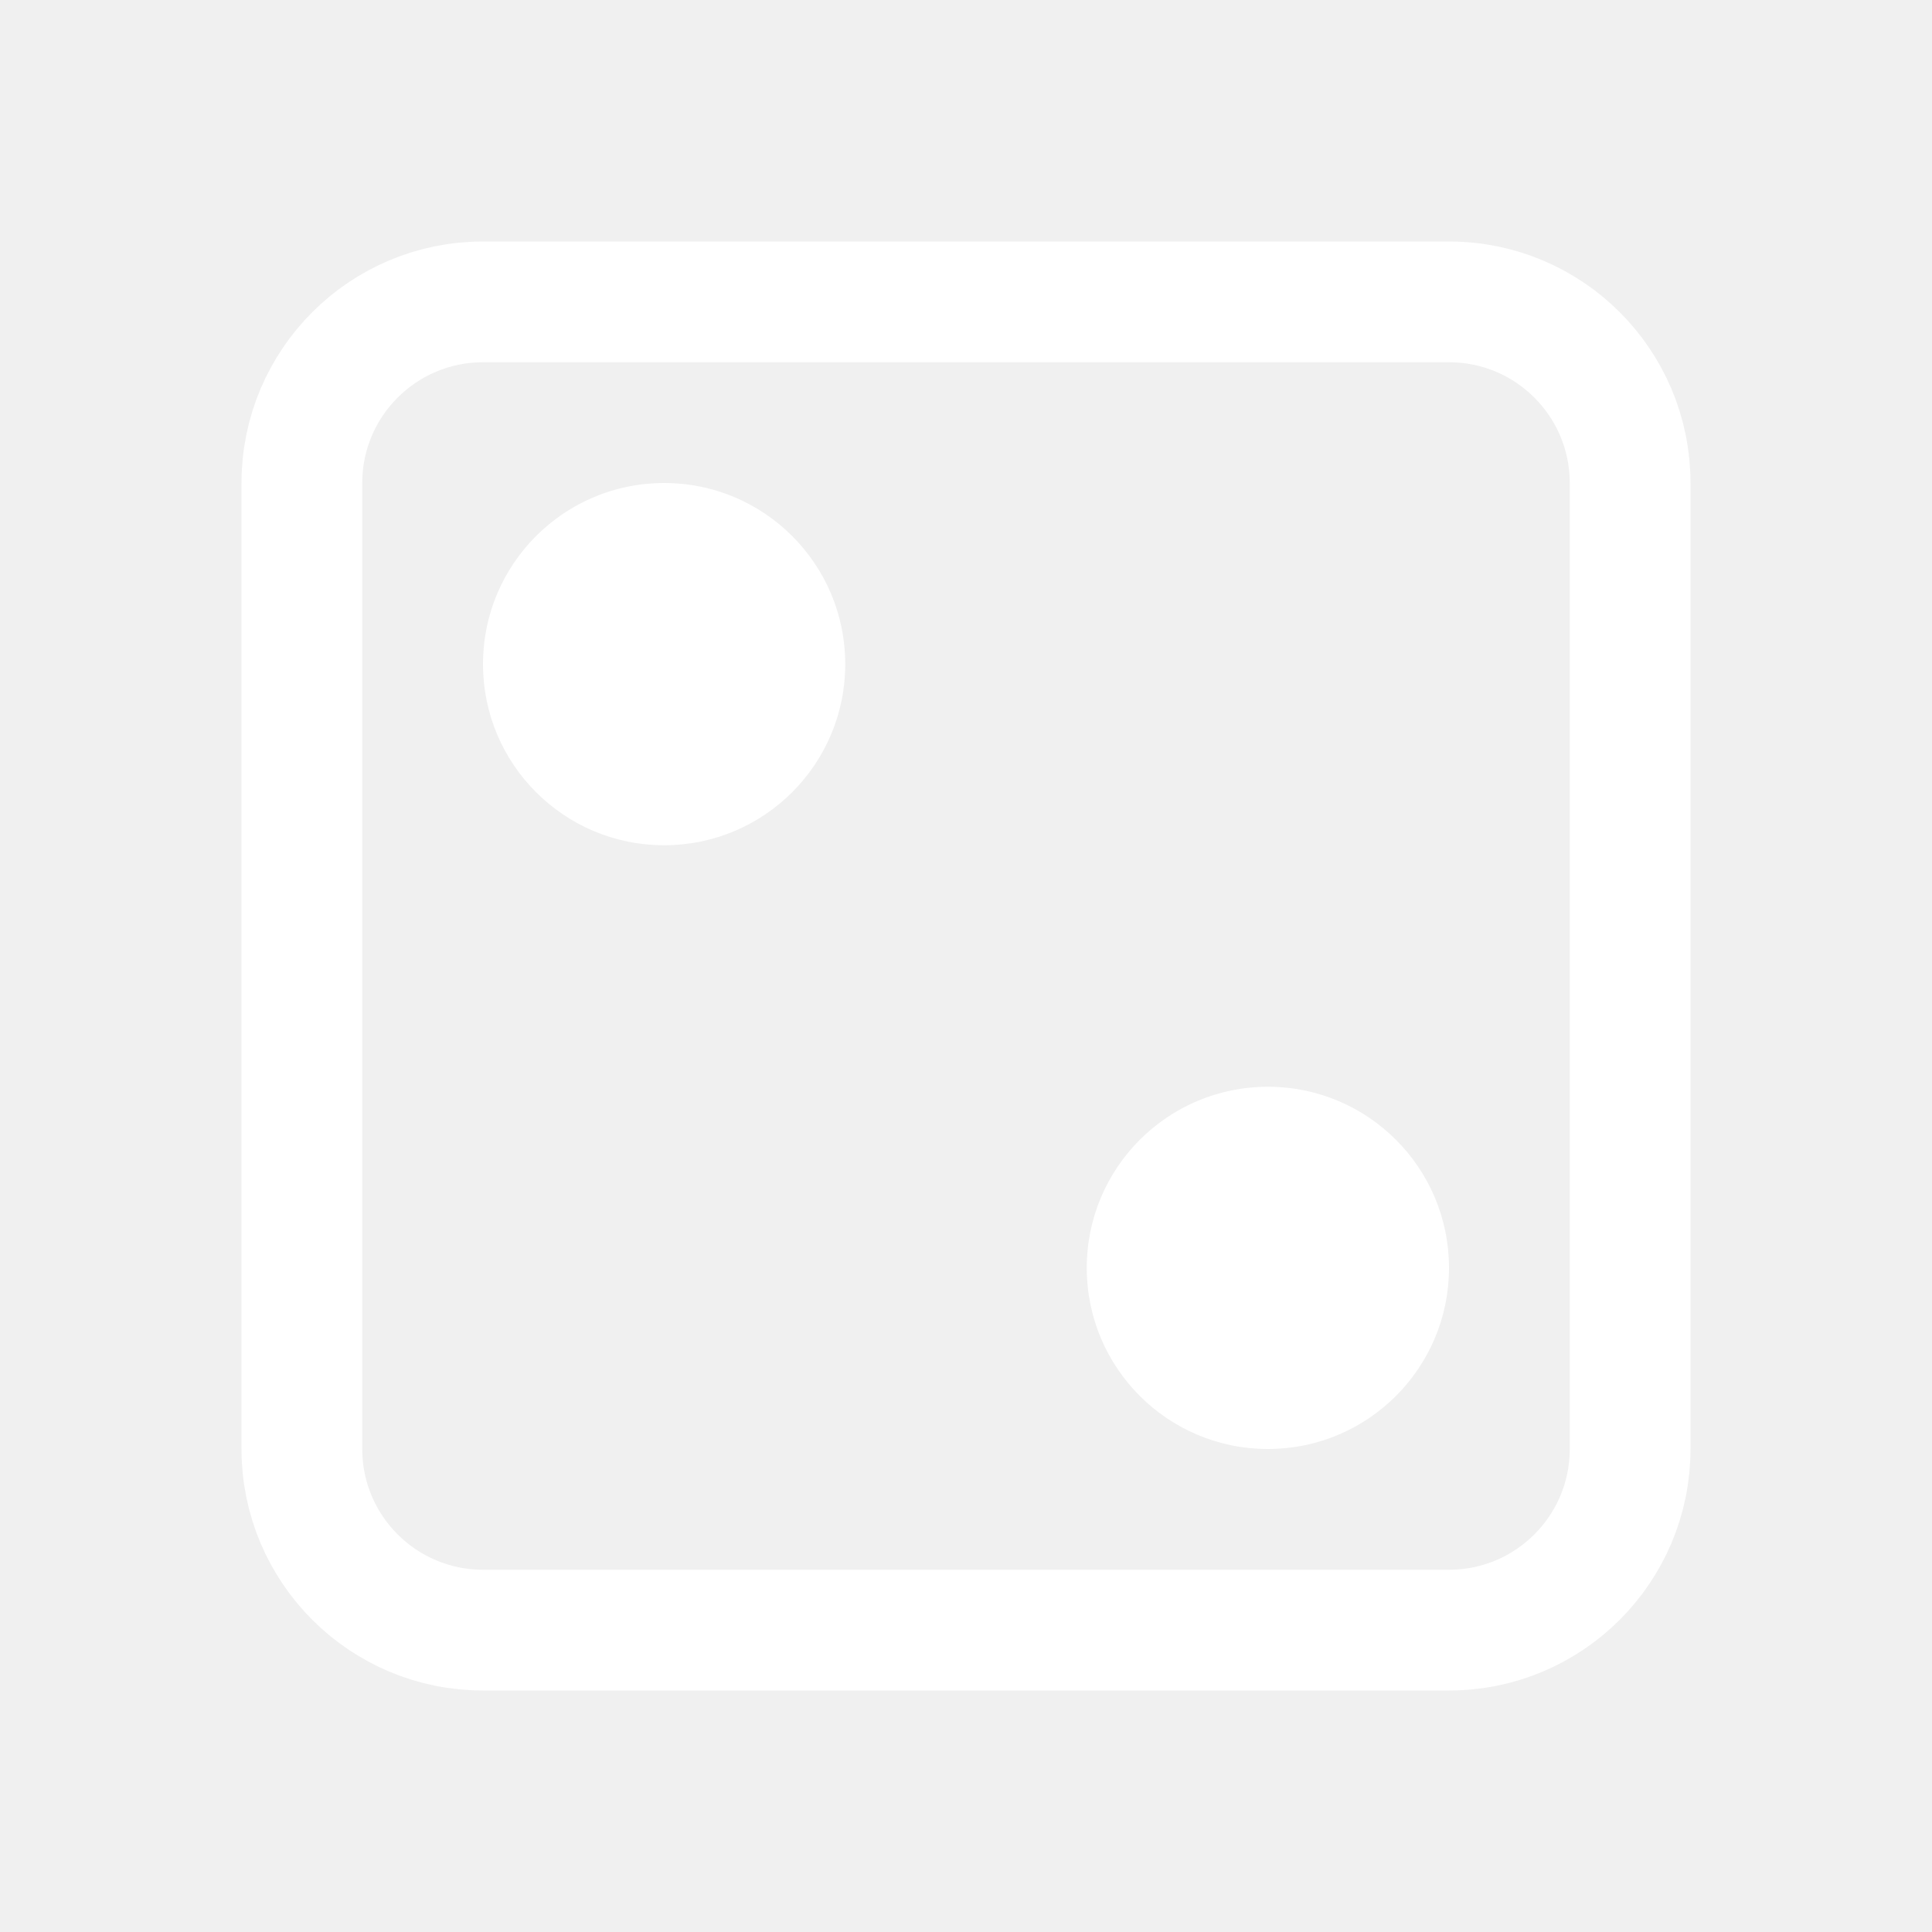
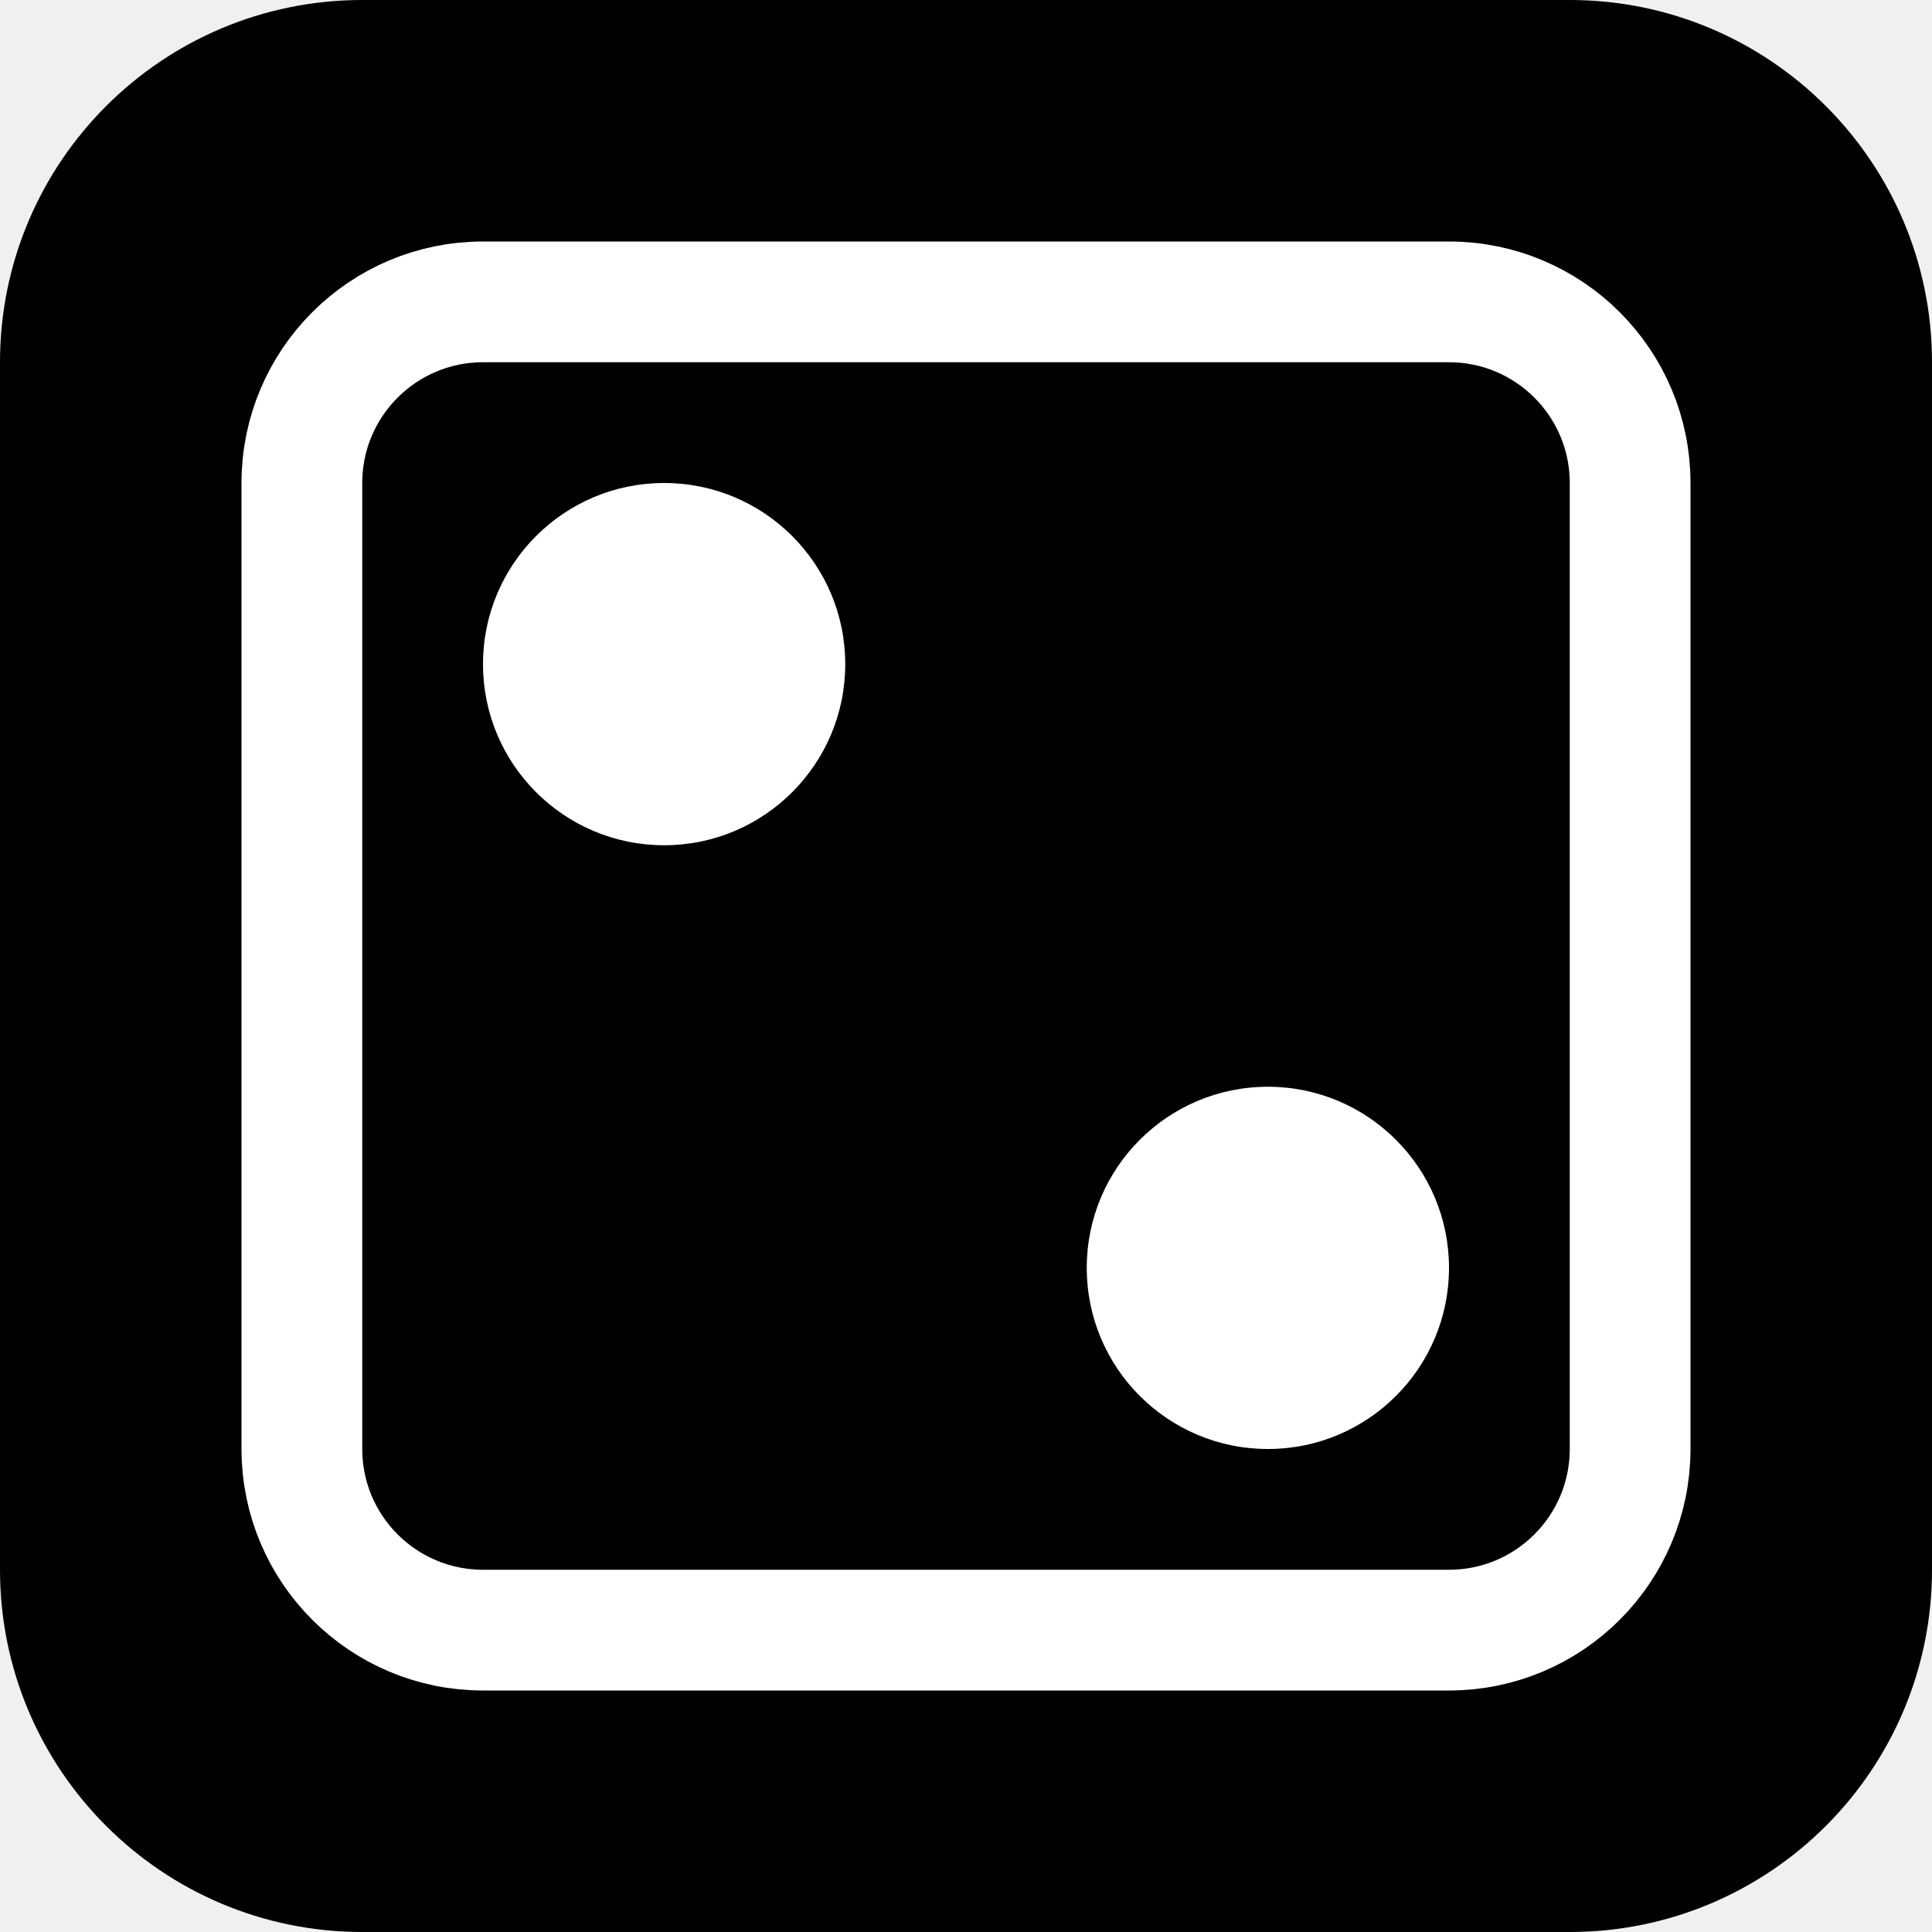
<svg xmlns="http://www.w3.org/2000/svg" viewBox="0 0 32 32">
+   <rect fill="#000" x="0" y="0" width="32" height="32" rx="6" ry="6" />
  <rect fill="none" stroke="#fff" stroke-width="2" x="5" y="5" width="22" height="22" rx="3" ry="3" />
  <circle fill="#fff" cx="11" cy="11" r="3" />
  <circle fill="#fff" cx="21" cy="21" r="3" />
</svg>
